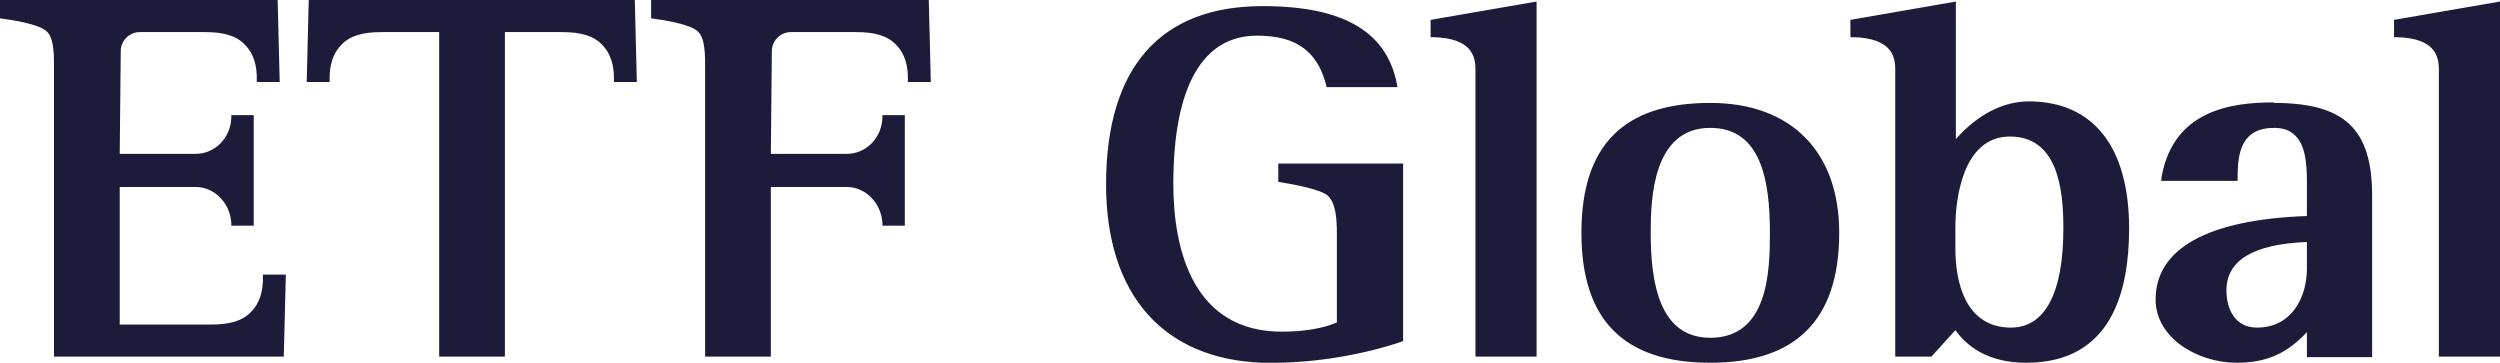
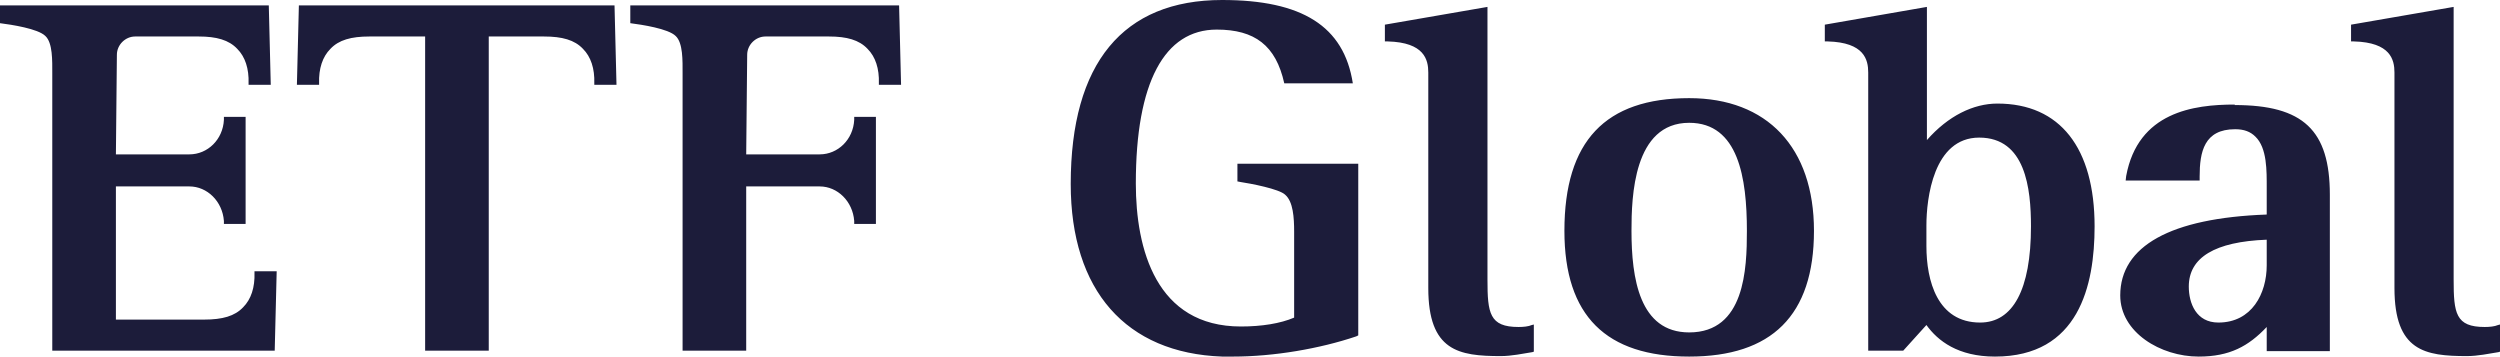
- <svg xmlns="http://www.w3.org/2000/svg" width="196.28" height="28.48" viewBox="26 -700 4907 712">
-   <path fill="#1C1C3A" d="M26 -700V-664C49 -661 103 -653 118 -638C133 -624 132 -588 132 -562V0H261V-333H410C446 -333 477 -303 480 -263V-257H524V-474H480V-468C478 -428 447 -398 410 -398H261L263 -600C263 -620 280 -637 300 -637H429C465 -637 490 -630 507 -612C523 -596 531 -572 530 -542V-539H575L571 -700H26ZM132 -63V0H583L587 -161H542V-158C543 -128 535 -104 519 -88C502 -70 477 -63 440 -63ZM632 -700 628 -539H673V-542C672 -572 680 -596 696 -612C713 -630 738 -637 775 -637H1129C1166 -637 1191 -630 1208 -612C1224 -596 1232 -572 1231 -542V-539H1276L1272 -700ZM888 -648V0H1017V-648ZM1304 -700V-664C1327 -661 1381 -653 1396 -638C1411 -624 1410 -588 1410 -562V0H1539V-333H1688C1724 -333 1755 -303 1758 -263V-257H1802V-474H1758V-468C1756 -428 1725 -398 1688 -398H1539L1541 -600C1541 -620 1558 -637 1578 -637H1707C1743 -637 1768 -630 1785 -612C1801 -596 1809 -572 1808 -542V-539H1853L1849 -700H1304ZM2536 -343 2541 -342C2561 -339 2620 -328 2632 -316C2648 -302 2650 -270 2650 -241V-67C2622 -55 2584 -49 2542 -49C2370 -49 2329 -206 2329 -339C2329 -531 2387 -630 2493 -630C2570 -630 2613 -600 2630 -529H2769C2751 -636 2666 -688 2504 -688C2303 -688 2197 -567 2197 -338C2197 -122 2309 5 2504 12C2511 12 2519 12 2526 12C2609 12 2702 -4 2776 -29L2780 -31V-379H2535V-343H2536ZM2834 -627H2840C2914 -625 2922 -590 2922 -564V0H3042V-697L2834 -661V-627ZM3383 -498C3213 -498 3130 -415 3130 -243C3130 -70 3215 12 3383 12C3550 12 3636 -71 3636 -243C3636 -403 3541 -498 3383 -498ZM3383 -449C3483 -449 3500 -345 3500 -243C3500 -166 3496 -37 3383 -37C3282 -37 3266 -147 3266 -243C3266 -310 3270 -449 3383 -449ZM4008 -501C3959 -501 3908 -476 3865 -427V-697L3658 -661V-627H3664C3738 -625 3746 -590 3746 -564V0H3817L3864 -52C3887 -20 3928 12 4003 12C4173 12 4205 -132 4205 -252C4205 -411 4135 -501 4008 -501ZM4076 -252C4076 -123 4039 -57 3973 -57C3886 -57 3864 -142 3864 -212V-254C3864 -308 3878 -432 3971 -432C4065 -432 4076 -329 4076 -252ZM4489 -499C4406 -499 4293 -484 4269 -354L4268 -345H4418V-353C4418 -403 4427 -449 4490 -449C4508 -449 4521 -444 4531 -434C4555 -411 4554 -364 4554 -330V-276C4359 -269 4257 -212 4257 -112C4257 -37 4339 12 4416 12C4479 12 4517 -9 4554 -48V1H4682V-316C4682 -447 4628 -498 4489 -498V-499ZM4456 -57C4411 -57 4396 -96 4396 -130C4396 -189 4449 -221 4554 -225V-173C4554 -116 4524 -57 4456 -57ZM4725 -627H4731C4805 -625 4813 -590 4813 -564V0H4933V-697L4725 -661V-627Z" />
+ <svg xmlns="http://www.w3.org/2000/svg" width="202.76" height="28.92" viewBox="26 -711 5069 723">
+   <path fill="#1C1C3A" d="M26 -700V-664C49 -661 103 -653 118 -638C133 -624 132 -588 132 -562V0H261V-333H410C446 -333 477 -303 480 -263V-257H524V-474H480V-468C478 -428 447 -398 410 -398H261L263 -600C263 -620 280 -637 300 -637H429C465 -637 490 -630 507 -612C523 -596 531 -572 530 -542V-539H575L571 -700H26ZM132 -63V0H583L587 -161H542V-158C543 -128 535 -104 519 -88C502 -70 477 -63 440 -63ZM632 -700 628 -539H673V-542C672 -572 680 -596 696 -612C713 -630 738 -637 775 -637H1129C1166 -637 1191 -630 1208 -612C1224 -596 1232 -572 1231 -542V-539H1276L1272 -700ZM888 -648V0H1017V-648ZM1304 -700V-664C1327 -661 1381 -653 1396 -638C1411 -624 1410 -588 1410 -562V0H1539V-333H1688C1724 -333 1755 -303 1758 -263V-257H1802V-474H1758V-468C1756 -428 1725 -398 1688 -398H1539L1541 -600C1541 -620 1558 -637 1578 -637H1707C1743 -637 1768 -630 1785 -612C1801 -596 1809 -572 1808 -542V-539H1853L1849 -700H1304ZM2536 -343 2541 -342C2561 -339 2620 -328 2632 -316C2648 -302 2650 -270 2650 -241V-67C2622 -55 2584 -49 2542 -49C2370 -49 2329 -206 2329 -339C2329 -544 2387 -651 2493 -651C2570 -651 2613 -619 2630 -542H2769C2751 -658 2666 -711 2504 -711C2303 -711 2197 -583 2197 -338C2197 -122 2309 5 2504 12H2526C2609 12 2702 -4 2776 -29L2780 -31V-379H2535V-343ZM2834 -627H2840C2914 -625 2922 -590 2922 -564V-127C2922 1 2984 11 3069 11C3091 11 3114 6 3133 3L3136 2V-53L3132 -52C3125 -49 3115 -48 3105 -48C3046 -48 3042 -76 3042 -144V-697L2834 -661ZM3451 -512C3281 -512 3198 -425 3198 -243C3198 -70 3283 12 3451 12C3618 12 3704 -71 3704 -243C3704 -412 3609 -512 3451 -512ZM3451 -462C3551 -462 3568 -350 3568 -243C3568 -166 3564 -37 3451 -37C3350 -37 3334 -147 3334 -243C3334 -312 3338 -462 3451 -462ZM4076 -501C4027 -501 3976 -476 3933 -427V-697L3726 -661V-627H3732C3806 -625 3814 -590 3814 -564V0H3885L3932 -52C3955 -20 3996 12 4071 12C4241 12 4273 -132 4273 -252C4273 -411 4203 -501 4076 -501ZM4144 -252C4144 -123 4107 -57 4041 -57C3954 -57 3932 -142 3932 -212V-254C3932 -308 3946 -432 4039 -432C4133 -432 4144 -329 4144 -252ZM4557 -499C4474 -499 4361 -484 4337 -354L4336 -345H4486V-353C4486 -403 4495 -449 4558 -449C4576 -449 4589 -444 4599 -434C4623 -411 4622 -364 4622 -330V-276C4427 -269 4325 -212 4325 -112C4325 -37 4407 12 4484 12C4547 12 4585 -9 4622 -48V1H4750V-316C4750 -447 4696 -498 4557 -498V-499ZM4524 -57C4479 -57 4464 -96 4464 -130C4464 -189 4517 -221 4622 -225V-173C4622 -116 4592 -57 4524 -57ZM4793 -627H4799C4873 -625 4881 -590 4881 -564V-127C4881 1 4943 11 5028 11C5050 11 5073 6 5092 3L5095 2V-53L5091 -52C5084 -49 5074 -48 5064 -48C5005 -48 5001 -76 5001 -144V-697L4793 -661Z" />
</svg>
